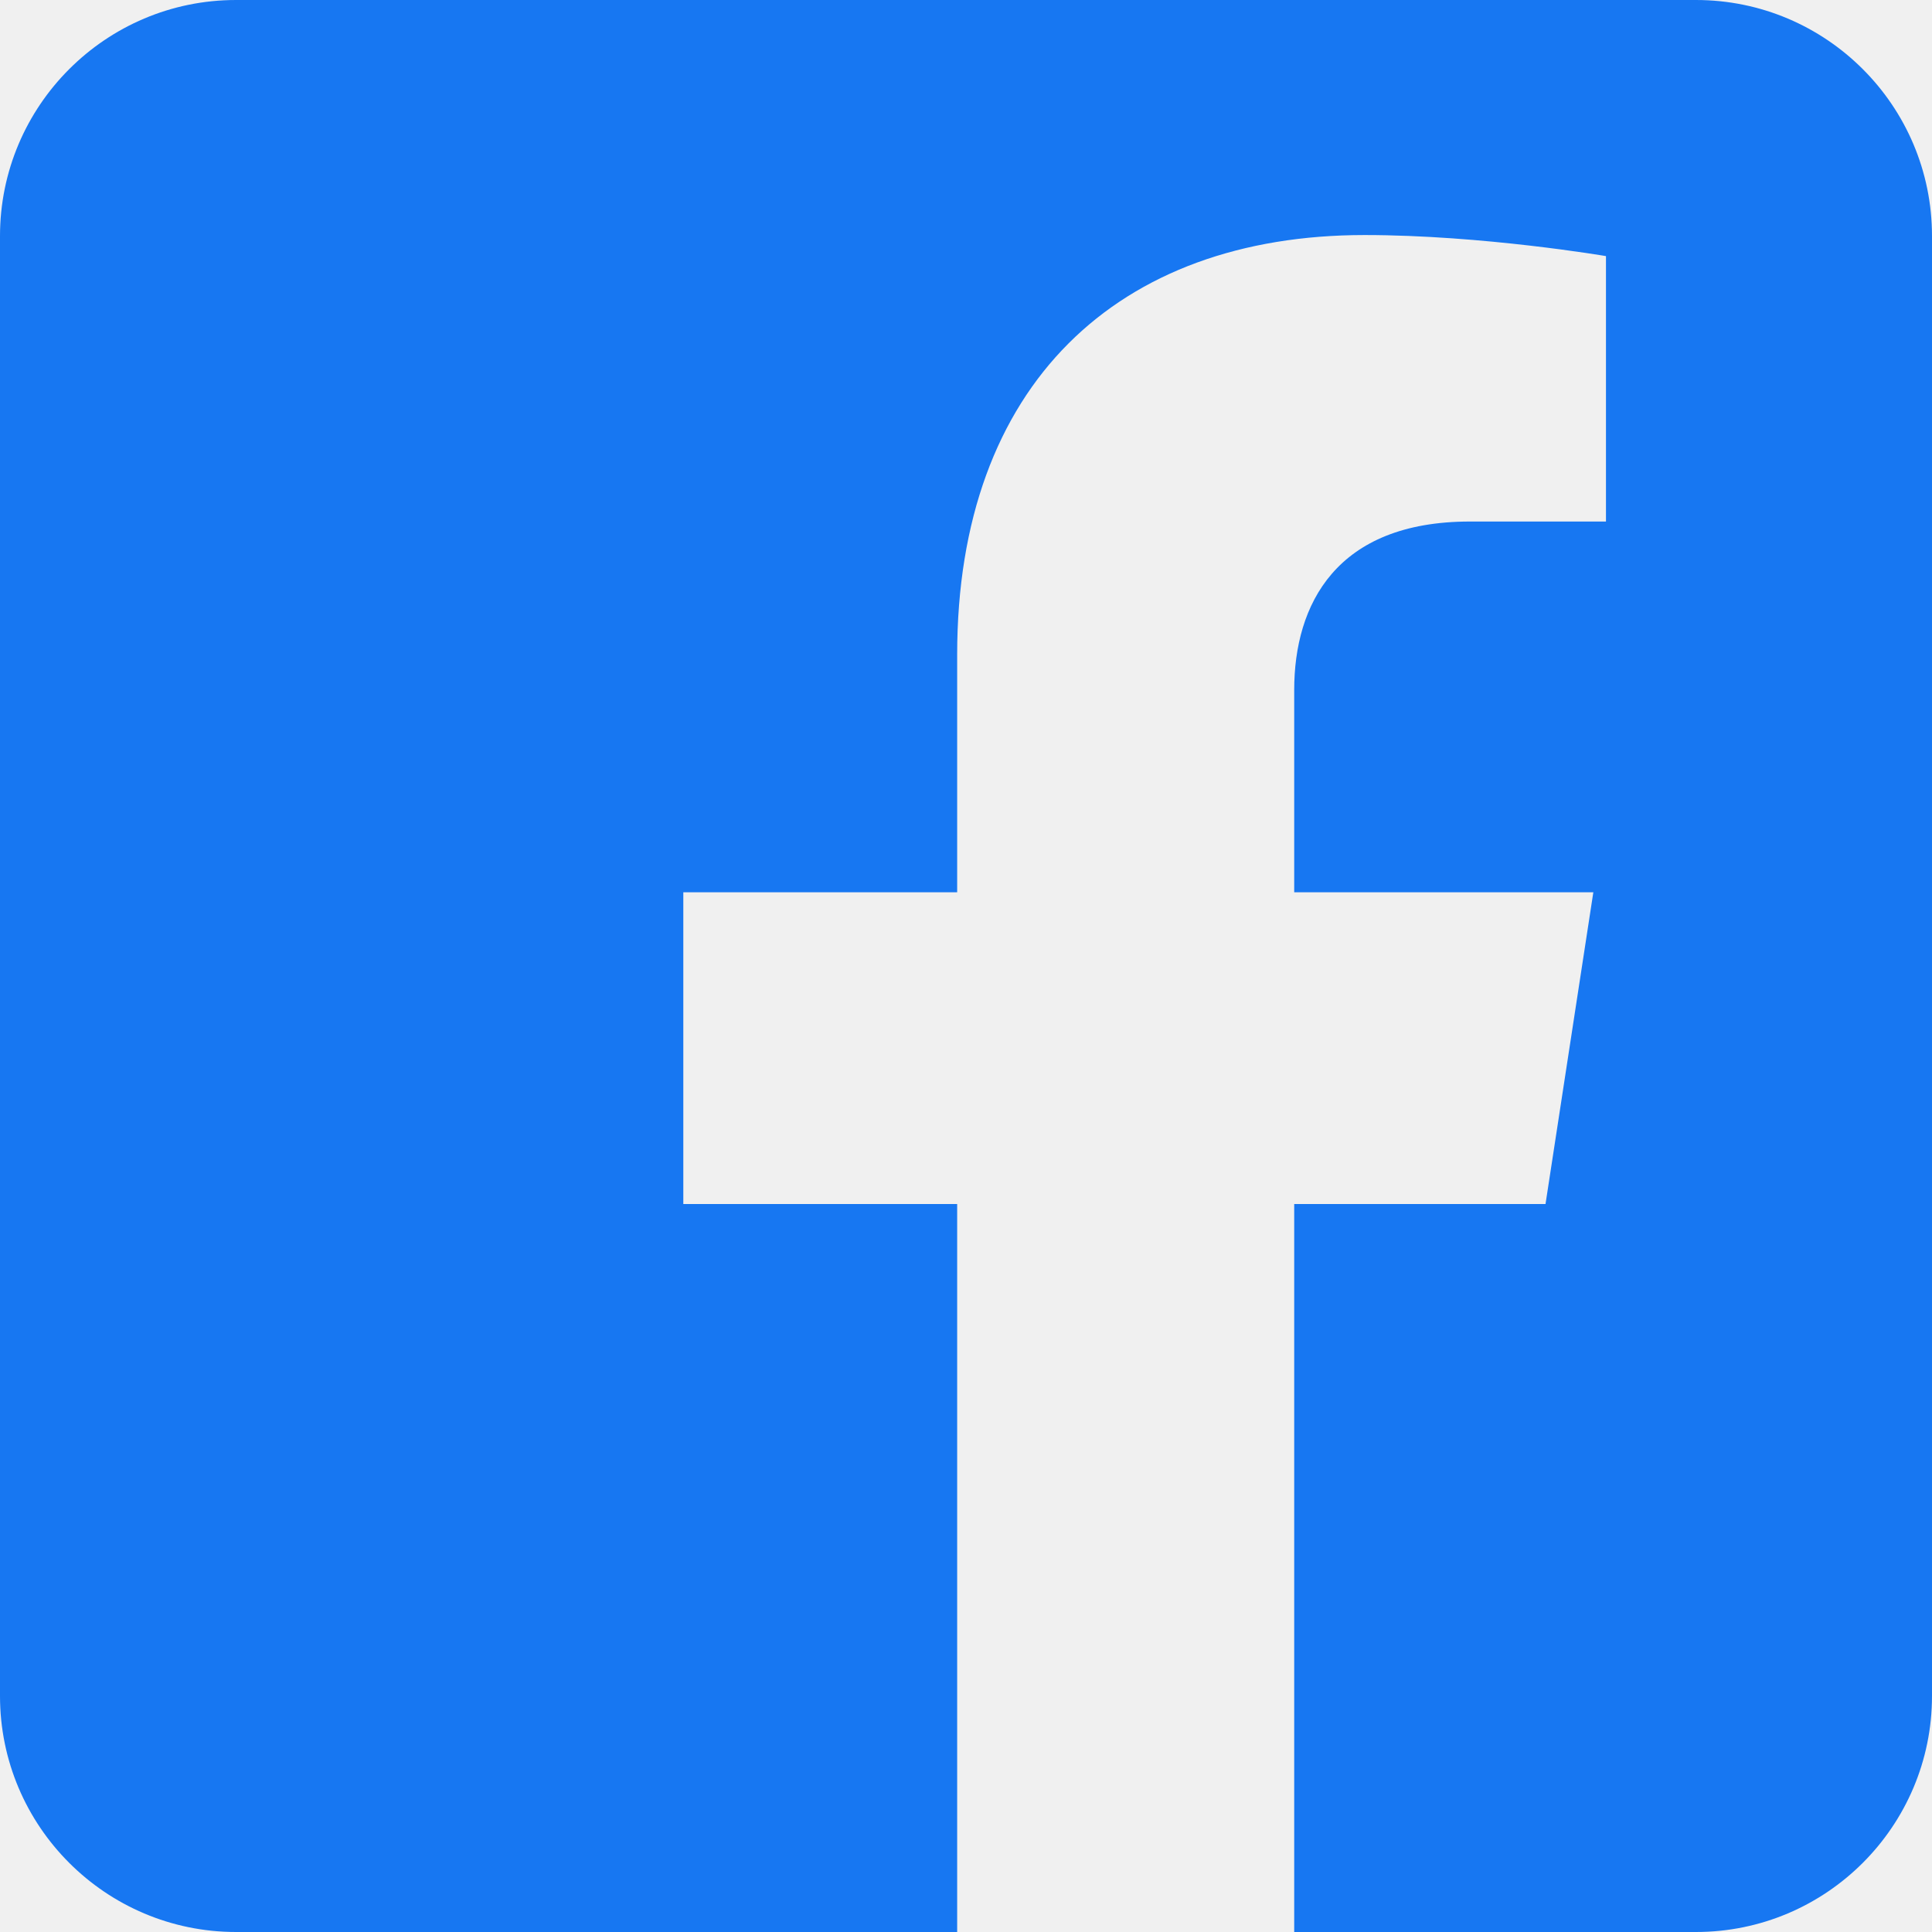
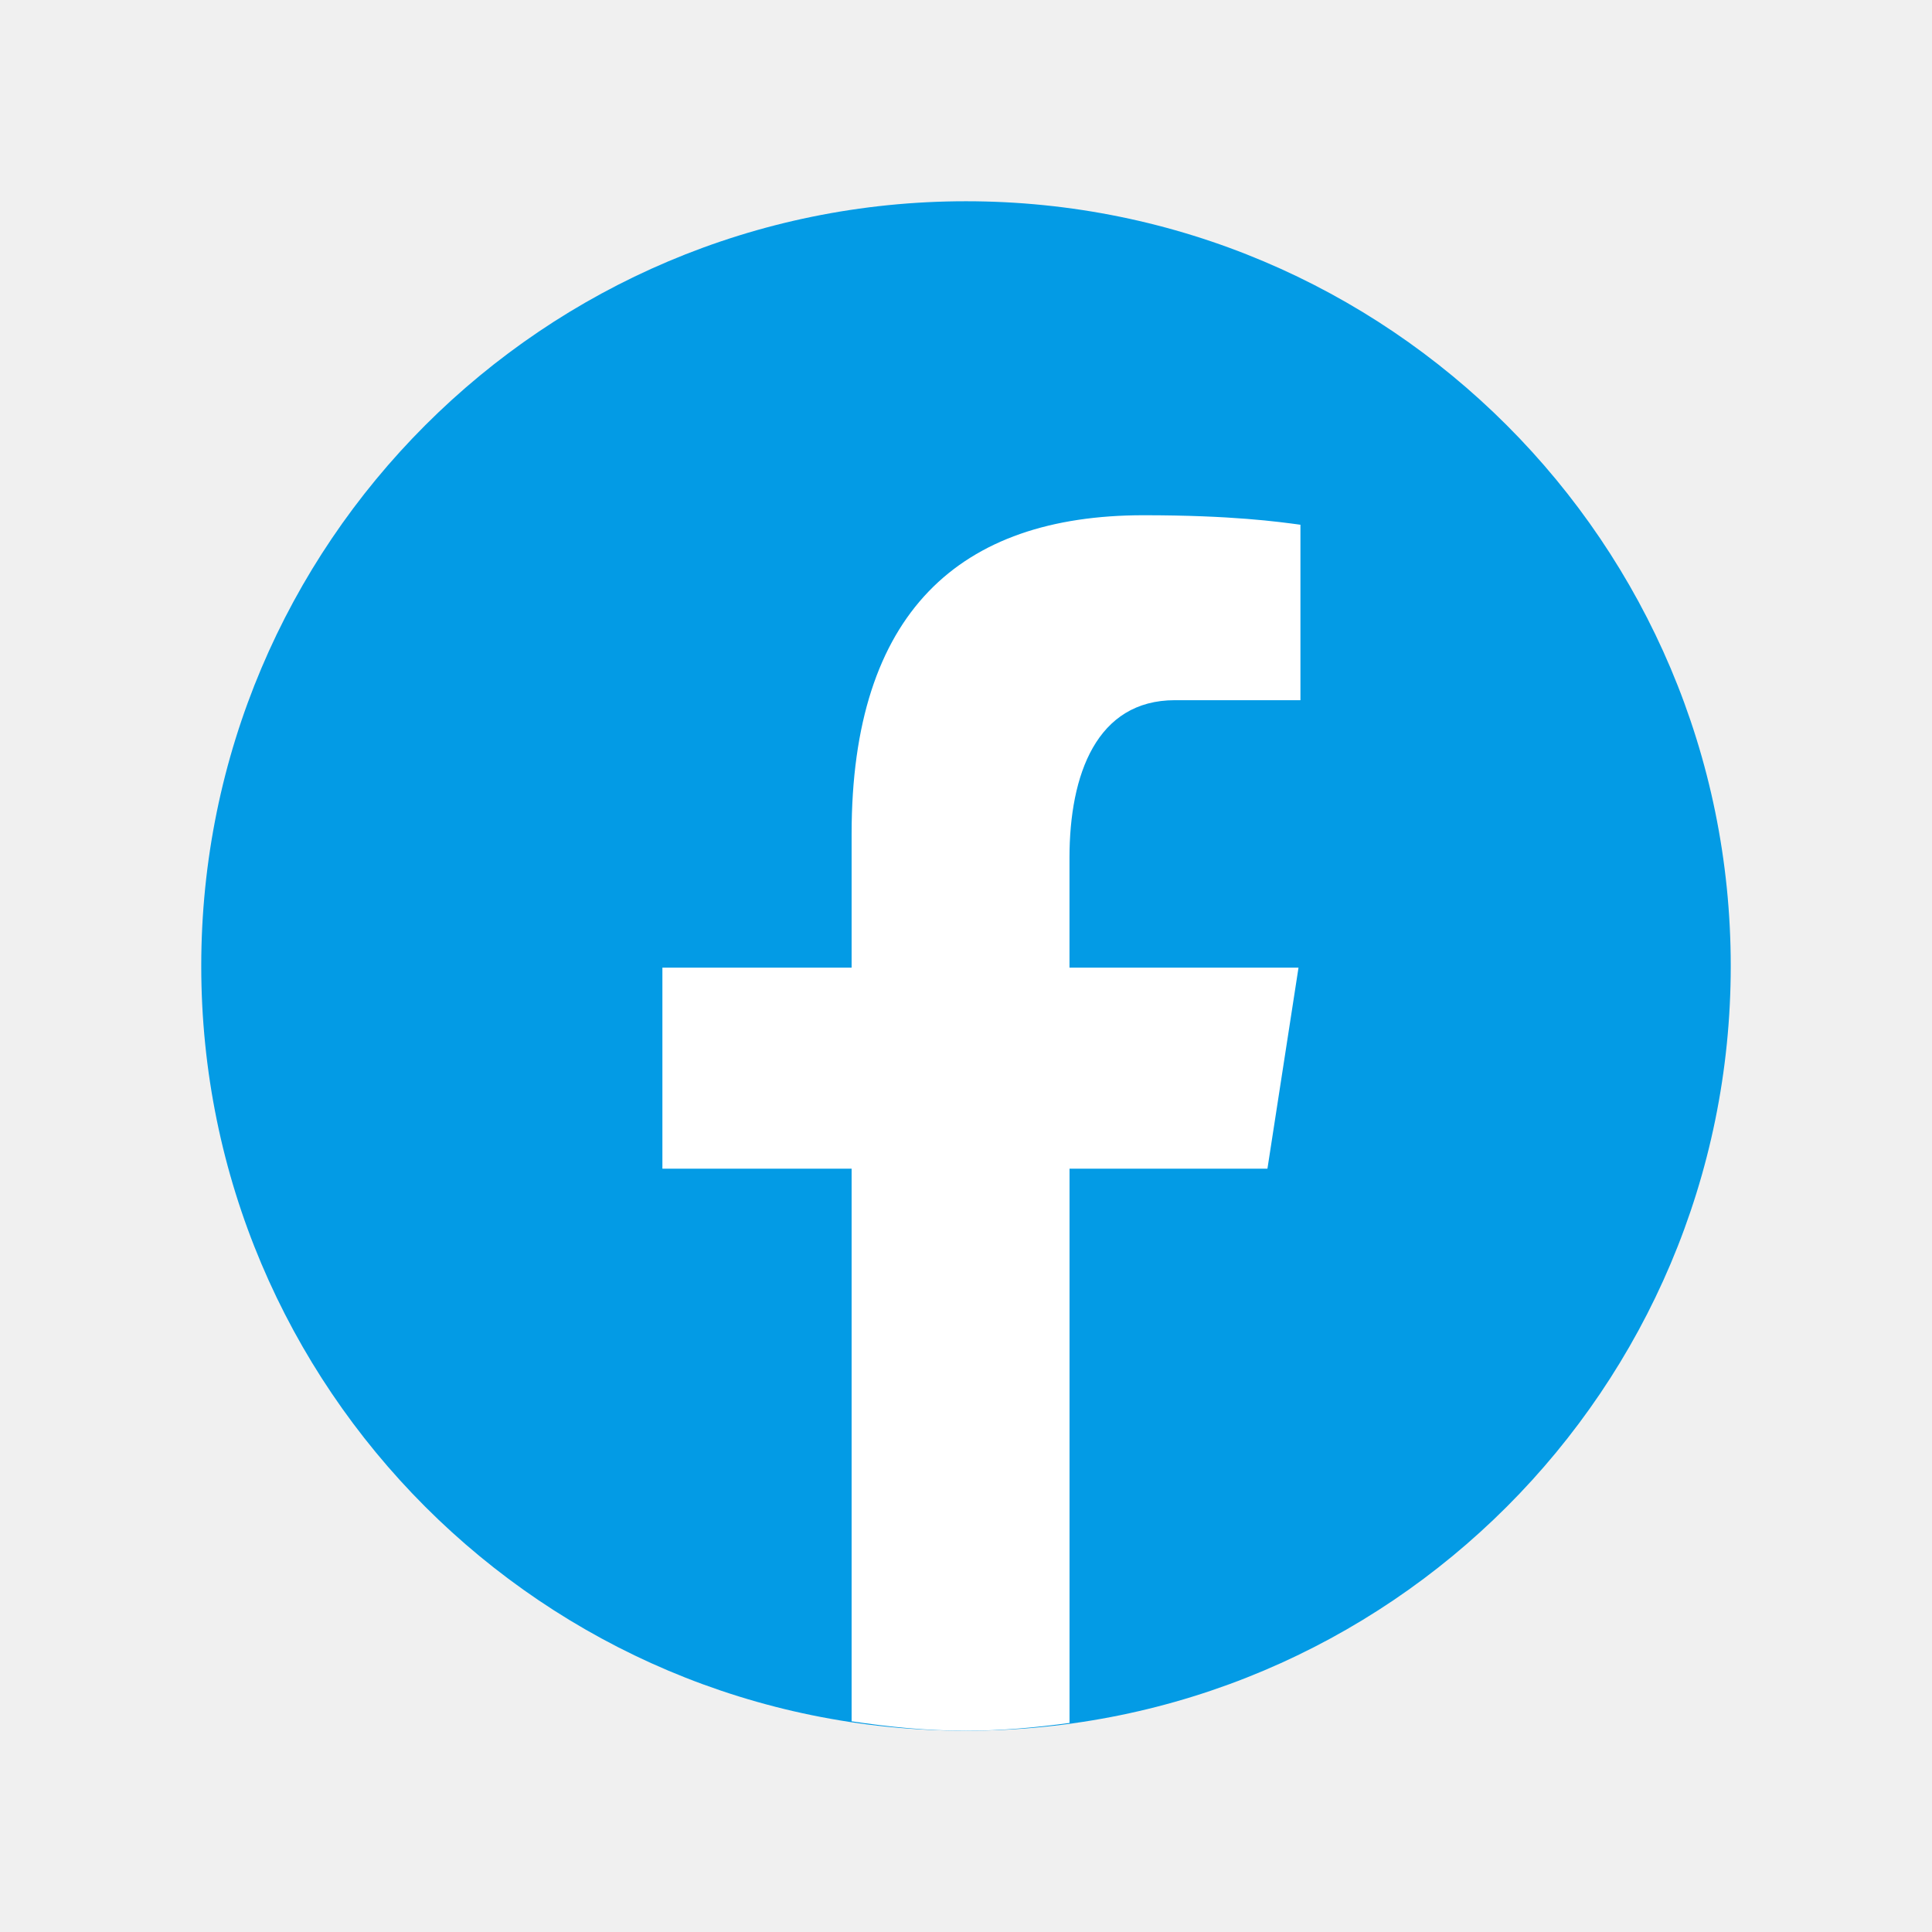
- <svg xmlns="http://www.w3.org/2000/svg" height="100%" style="fill-rule:evenodd;clip-rule:evenodd;stroke-linejoin:round;stroke-miterlimit:2;" version="1.1" viewBox="0 0 512 512" width="100%" xml:space="preserve">
-   <path d="M449.446,0c34.525,0 62.554,28.03 62.554,62.554l0,386.892c0,34.524 -28.03,62.554 -62.554,62.554l-106.468,0l0,-192.915l66.6,0l12.672,-82.621l-79.272,0l0,-53.617c0,-22.603 11.073,-44.636 46.58,-44.636l36.042,0l0,-70.34c0,0 -32.71,-5.582 -63.982,-5.582c-65.288,0 -107.96,39.569 -107.96,111.204l0,62.971l-72.573,0l0,82.621l72.573,0l0,192.915l-191.104,0c-34.524,0 -62.554,-28.03 -62.554,-62.554l0,-386.892c0,-34.524 28.029,-62.554 62.554,-62.554l386.892,0Z" style="fill:#1777f2;" />
+ <svg xmlns="http://www.w3.org/2000/svg" viewBox="0 0 48 48" width="48px" height="48px">
+   <path fill="#039be5" d="M24 5A19 19 0 1 0 24 43A19 19 0 1 0 24 5Z" />
+   <path fill="#fff" d="M26.572,29.036h4.917l0.772-4.995h-5.69v-2.73c0-2.075,0.678-3.915,2.619-3.915h3.119v-4.359c-0.548-0.074-1.707-0.236-3.897-0.236c-4.573,0-7.254,2.415-7.254,7.917v3.323h-4.701v4.995h4.701v13.729C22.089,42.905,23.032,43,24,43c0.875,0,1.729-0.08,2.572-0.194V29.036z" />
</svg>
